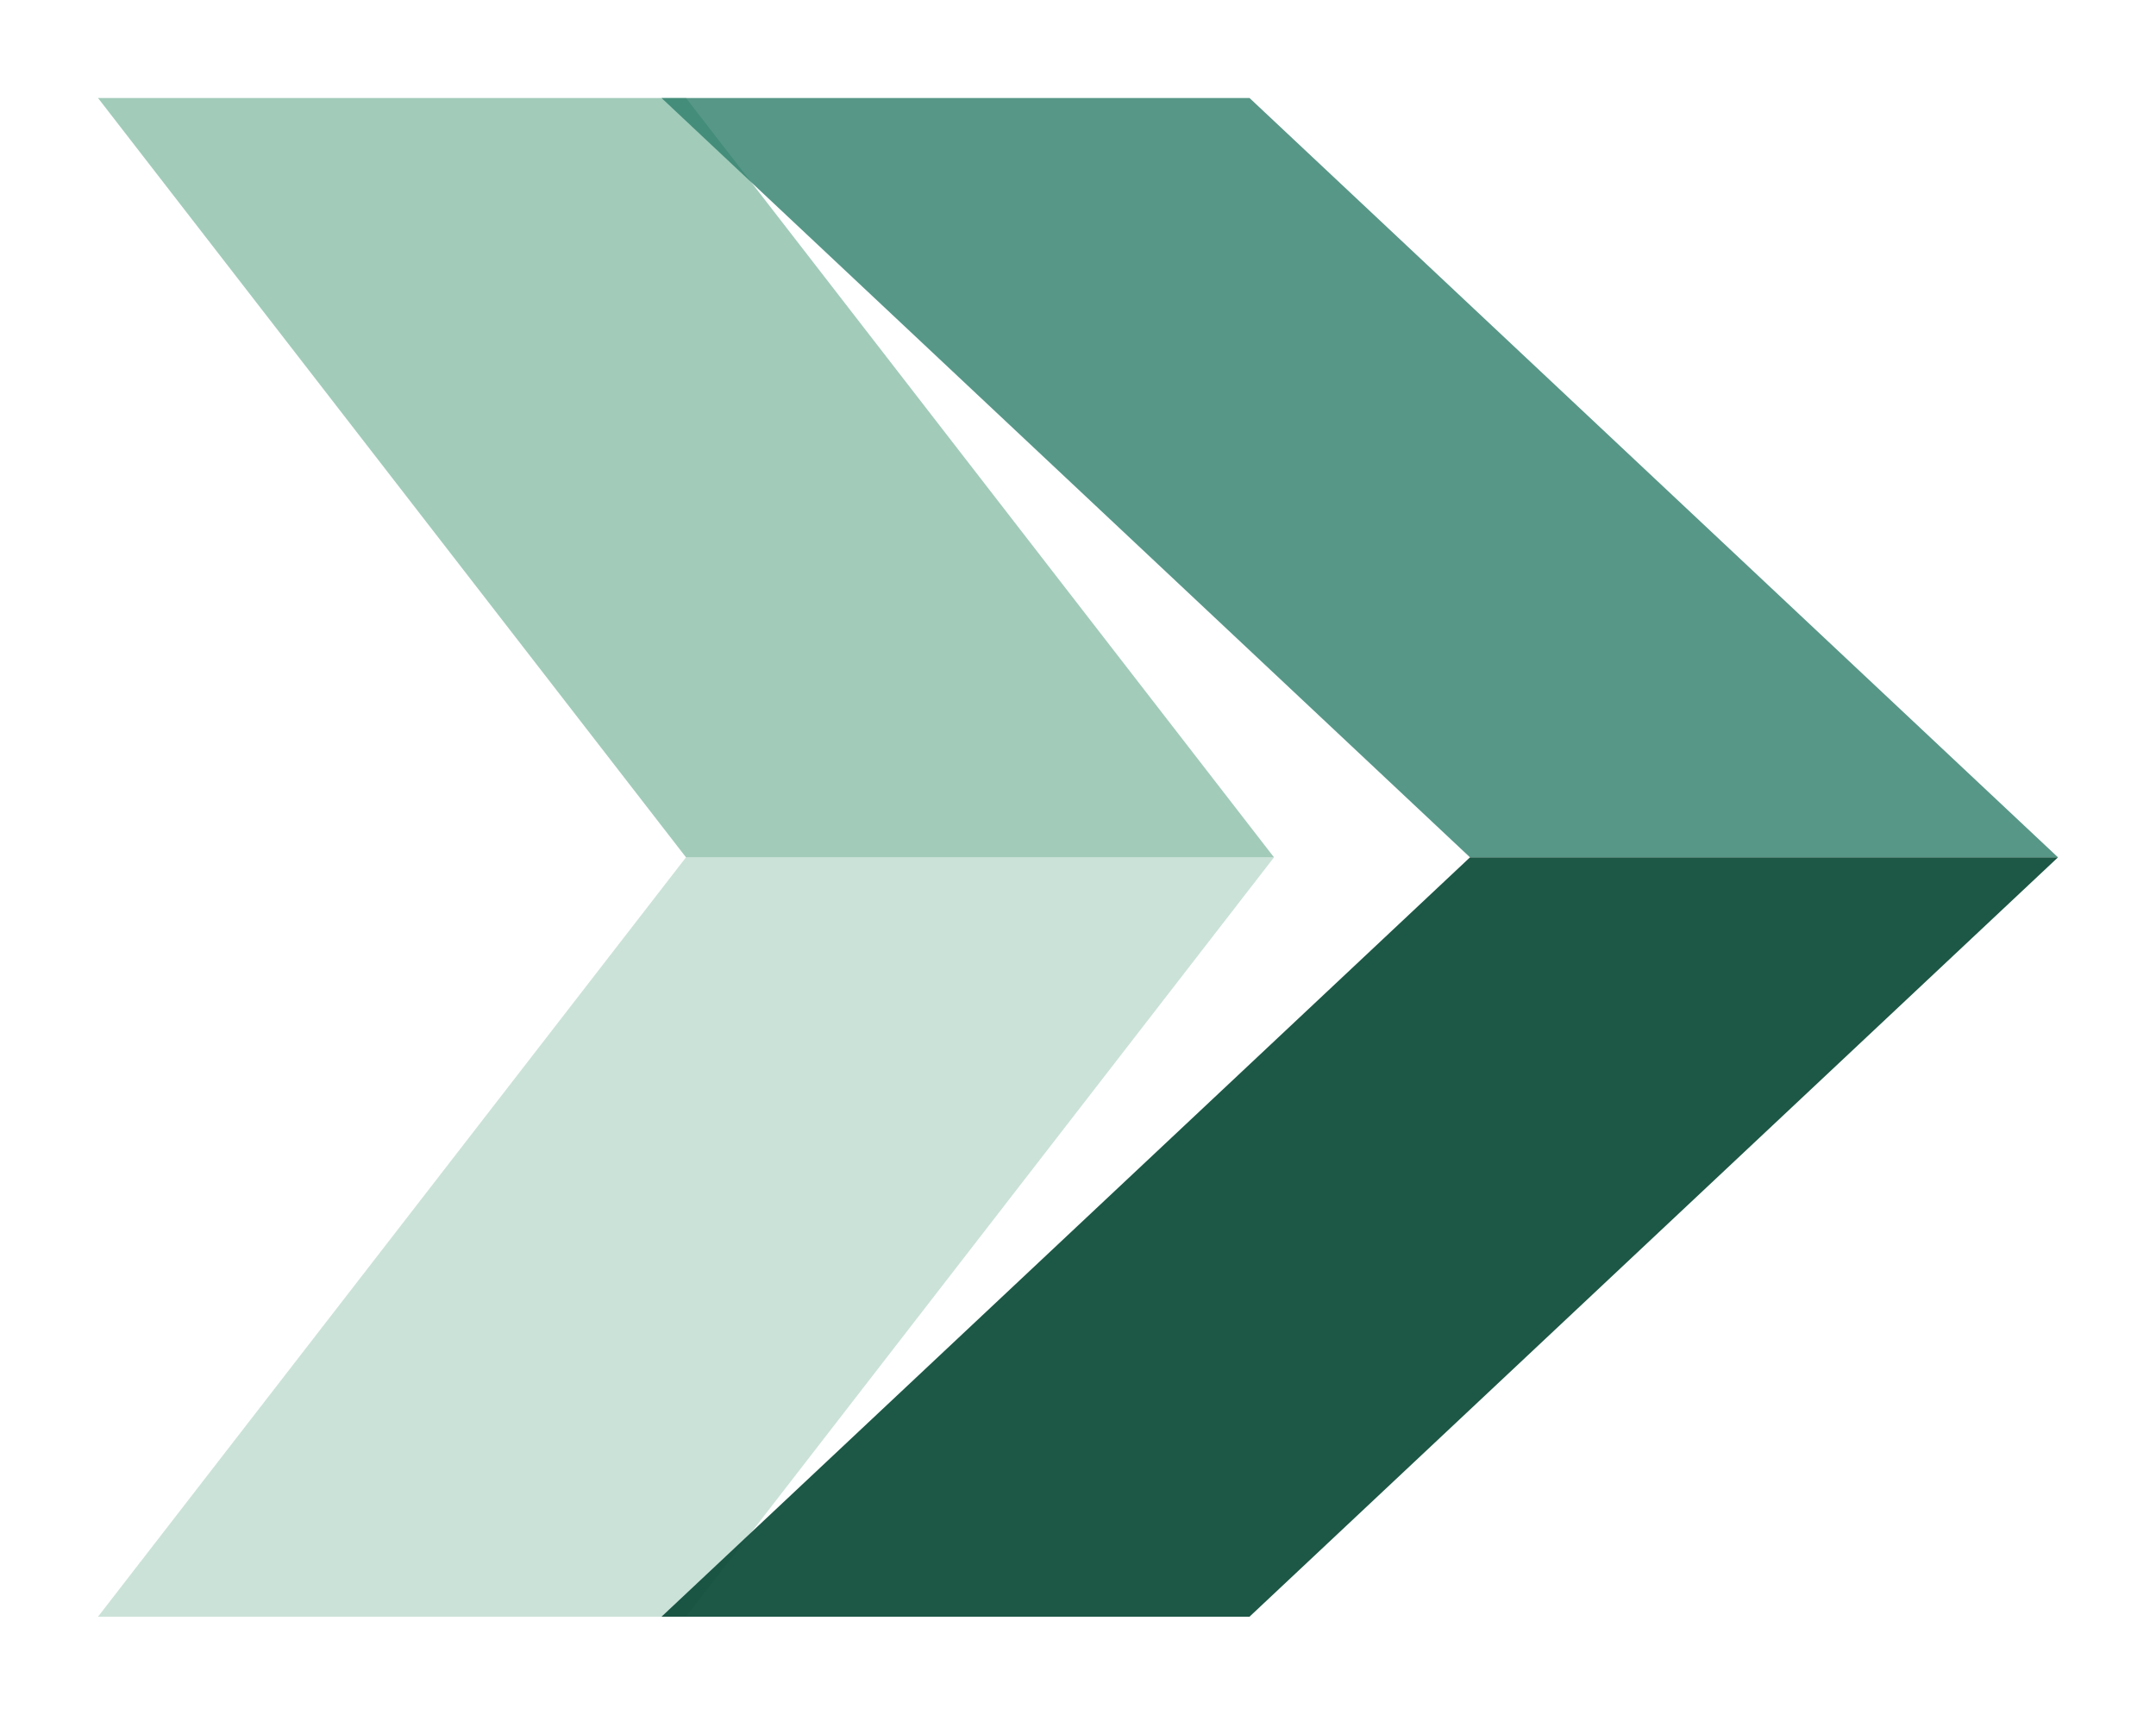
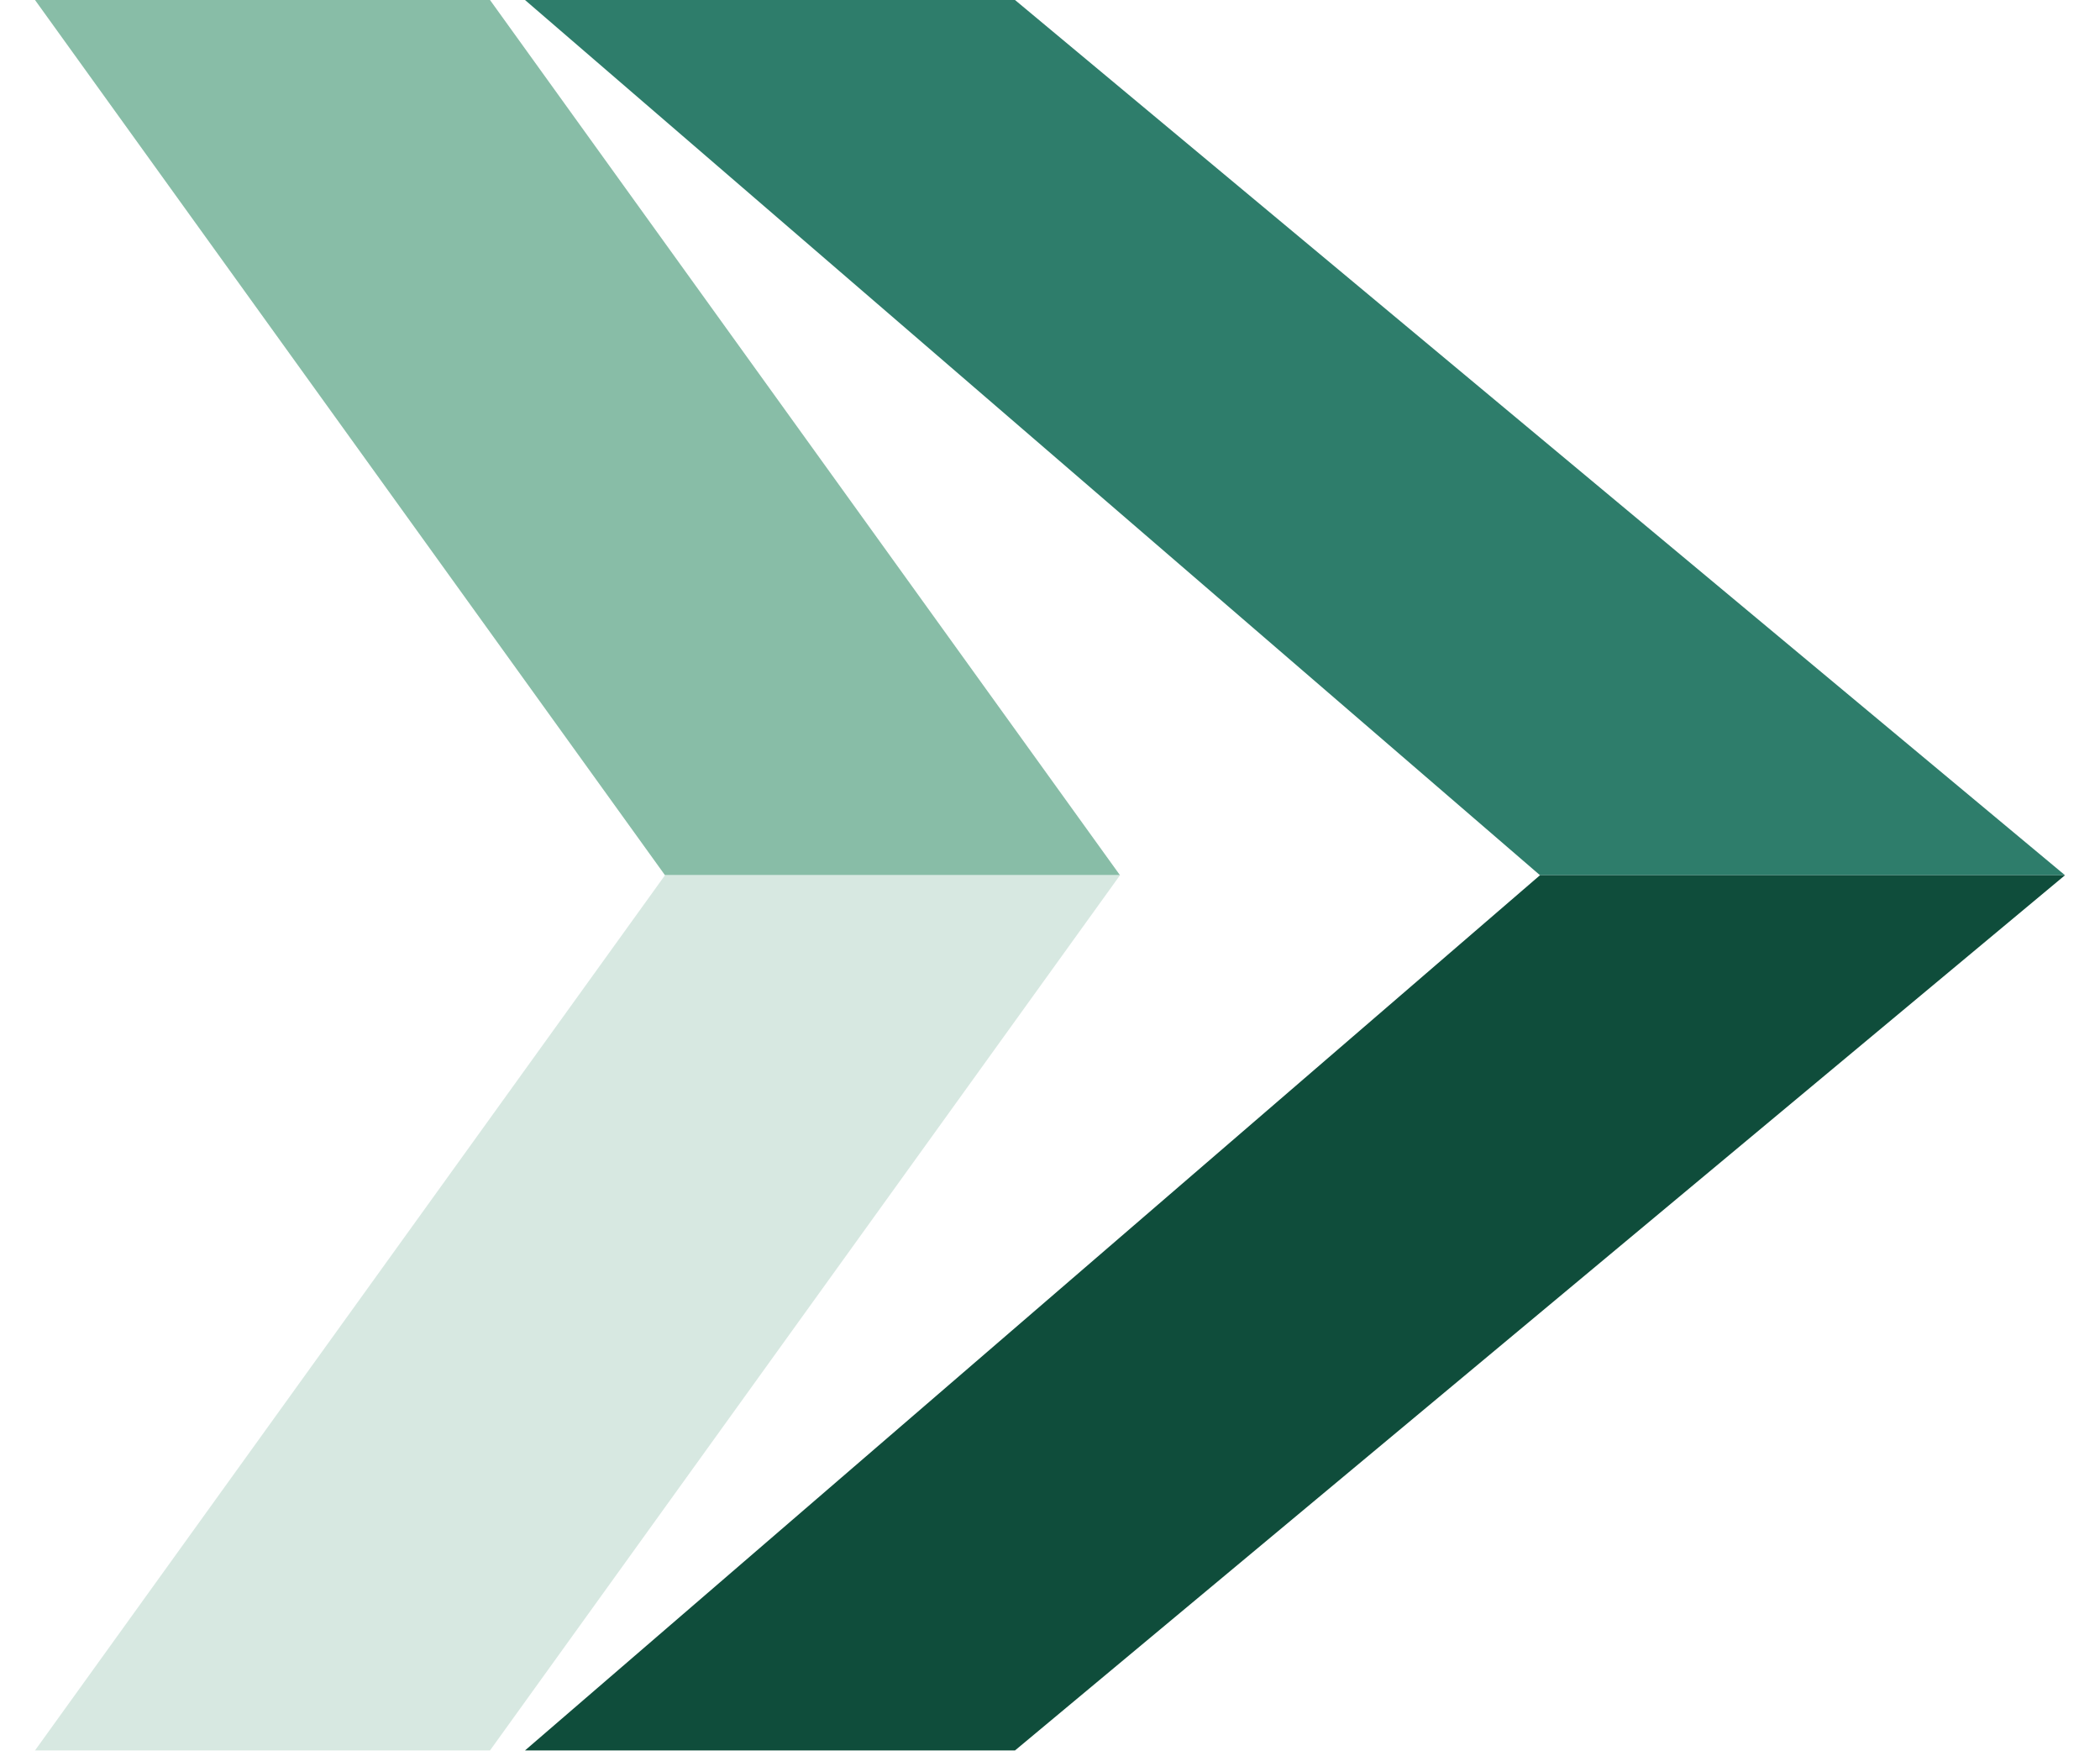
- <svg xmlns="http://www.w3.org/2000/svg" viewBox="0 0 176 140" role="img" aria-labelledby="title desc">
-   <polygon points="8,8 56,8 104,70 56,70" fill="#88BDA7" fill-opacity=".78" />
-   <polygon points="56,70 104,70 56,132 8,132" fill="#88BDA7" fill-opacity=".44" />
-   <polygon points="54,8 102,8 168,70 120,70" fill="#2E7D6B" fill-opacity=".80" />
-   <polygon points="120,70 168,70 102,132 54,132" fill="#0F4D3B" fill-opacity=".94" />
+ <svg xmlns="http://www.w3.org/2000/svg" viewBox="0 0 120 100" role="img" aria-labelledby="title desc">
+   <path d="M2 0h26l36 50H38z" fill="#88BDA7" />
+   <path d="M38 50h26L28 100H2z" fill="#D7E8E1" />
+   <path d="M30 0h28l60 50H88z" fill="#2E7D6B" />
+   <path d="M88 50h30l-60 50H30z" fill="#0F4D3B" />
</svg>
